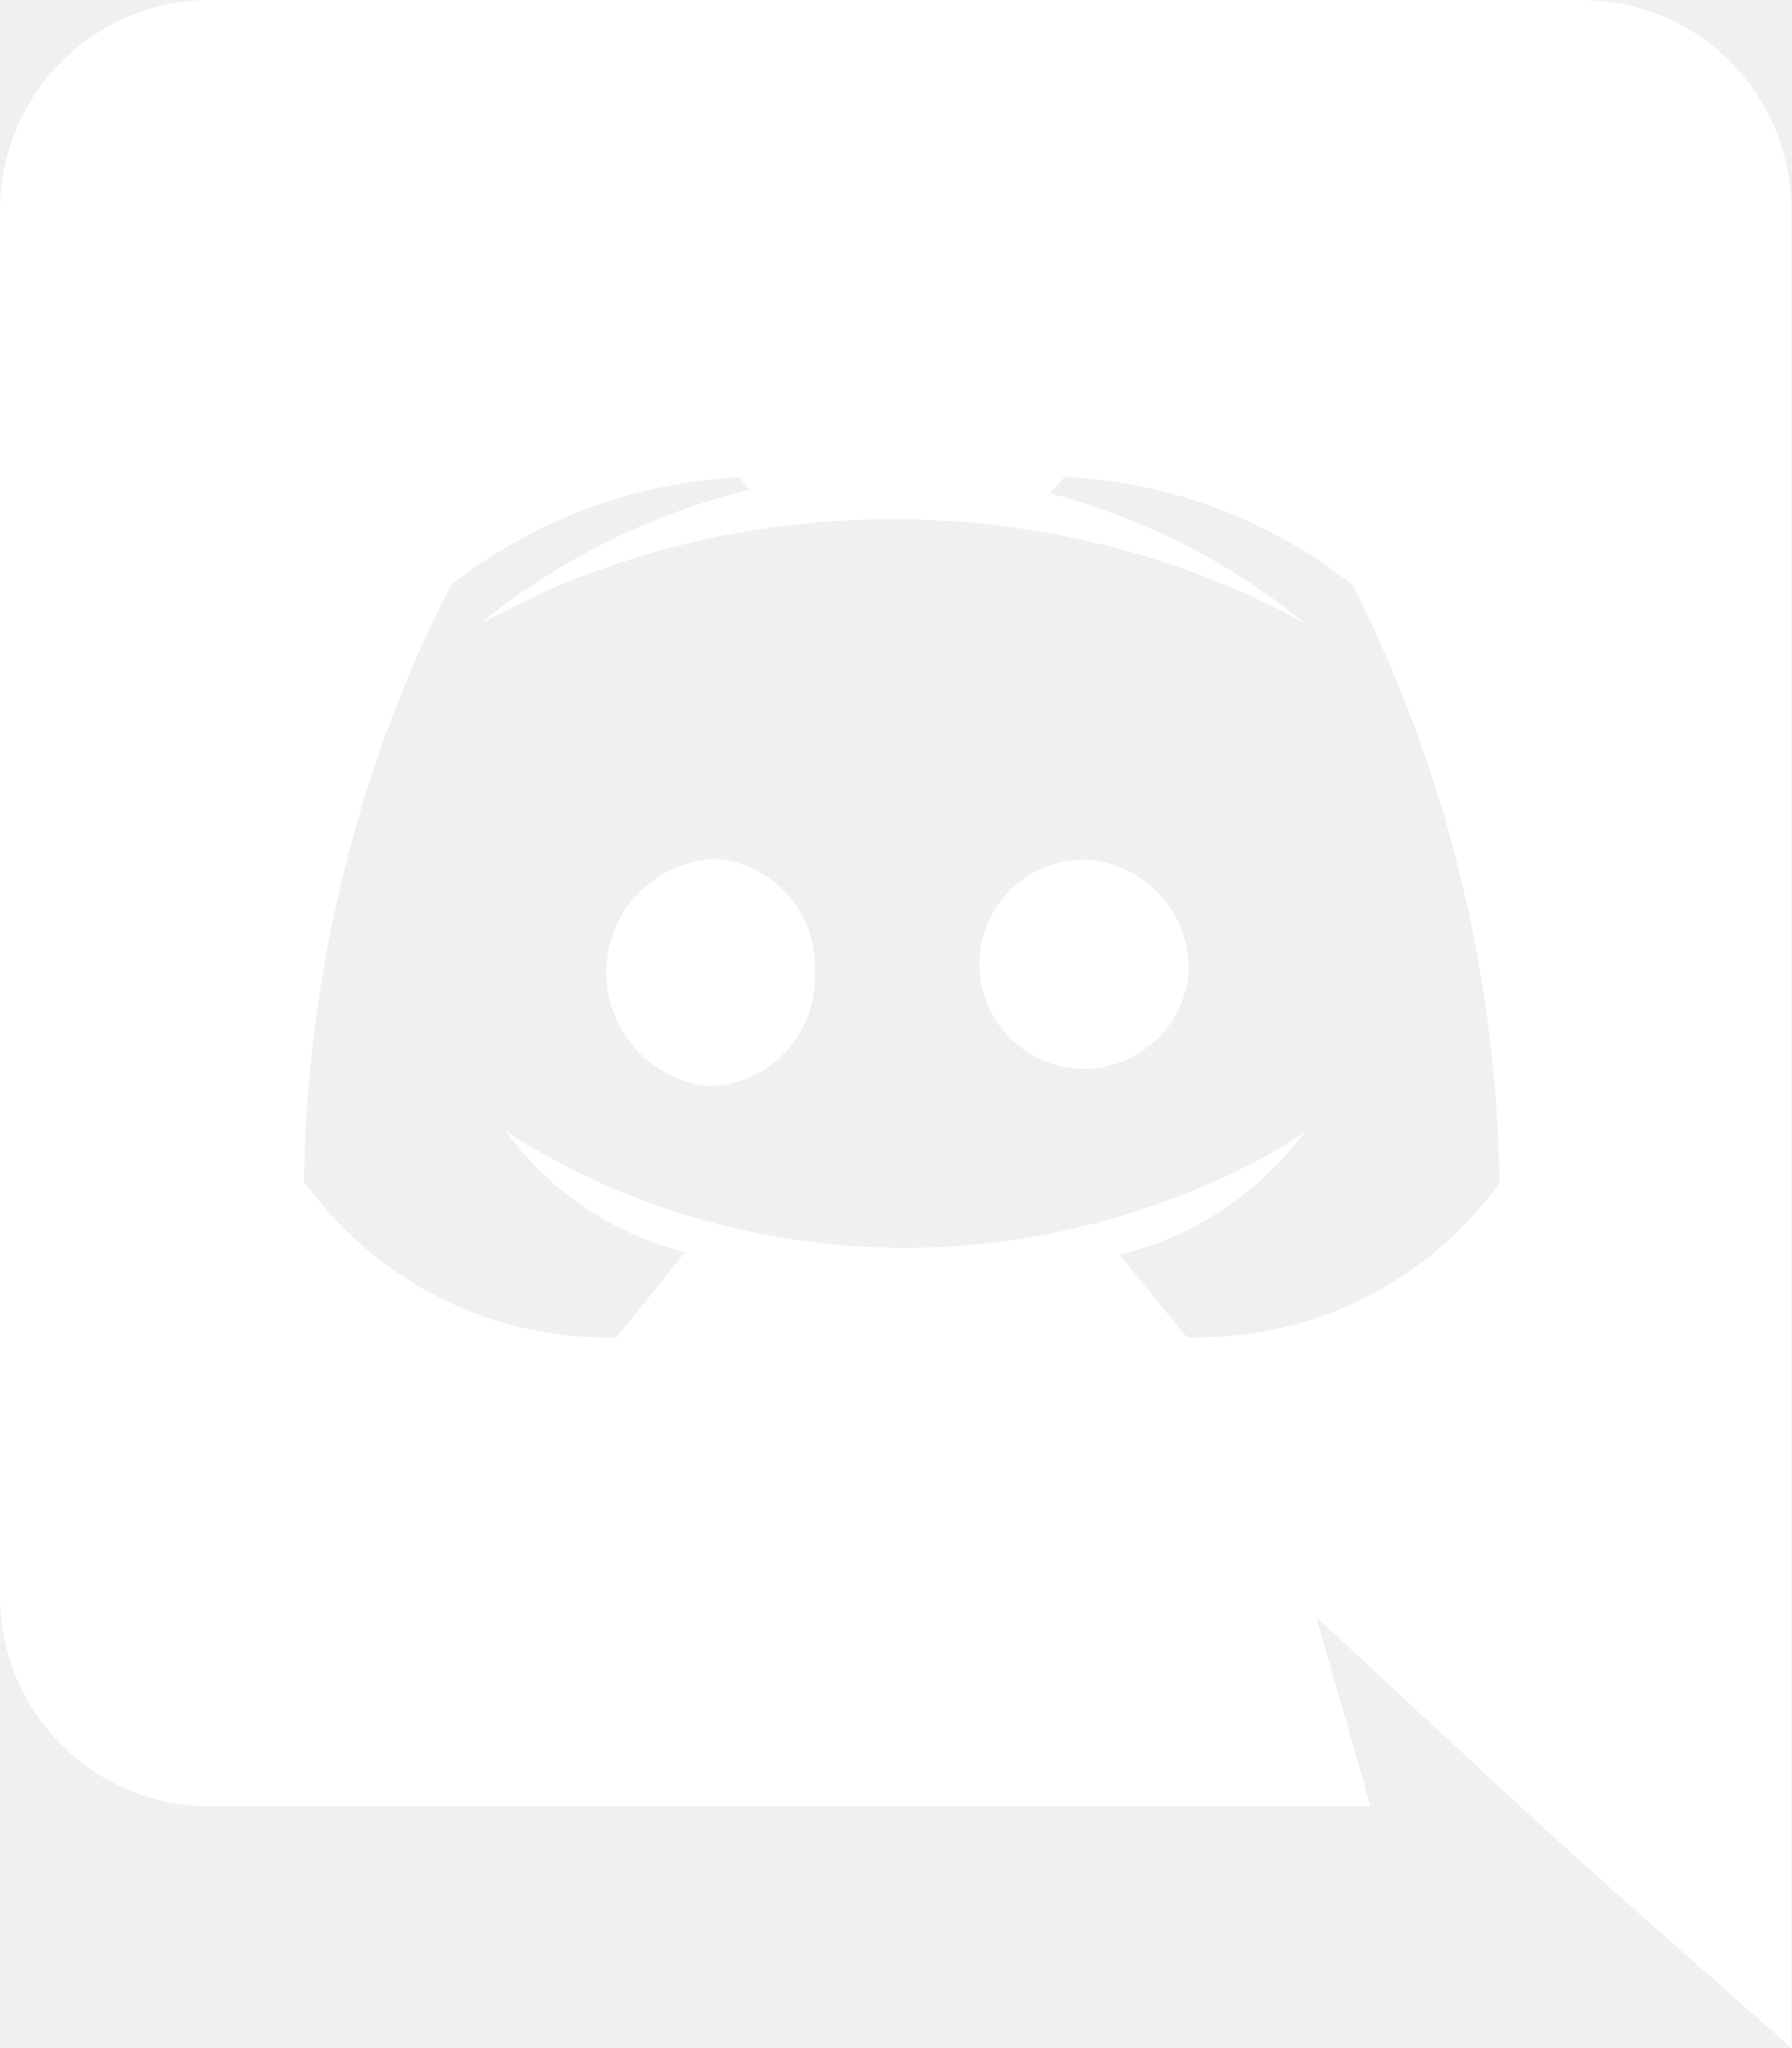
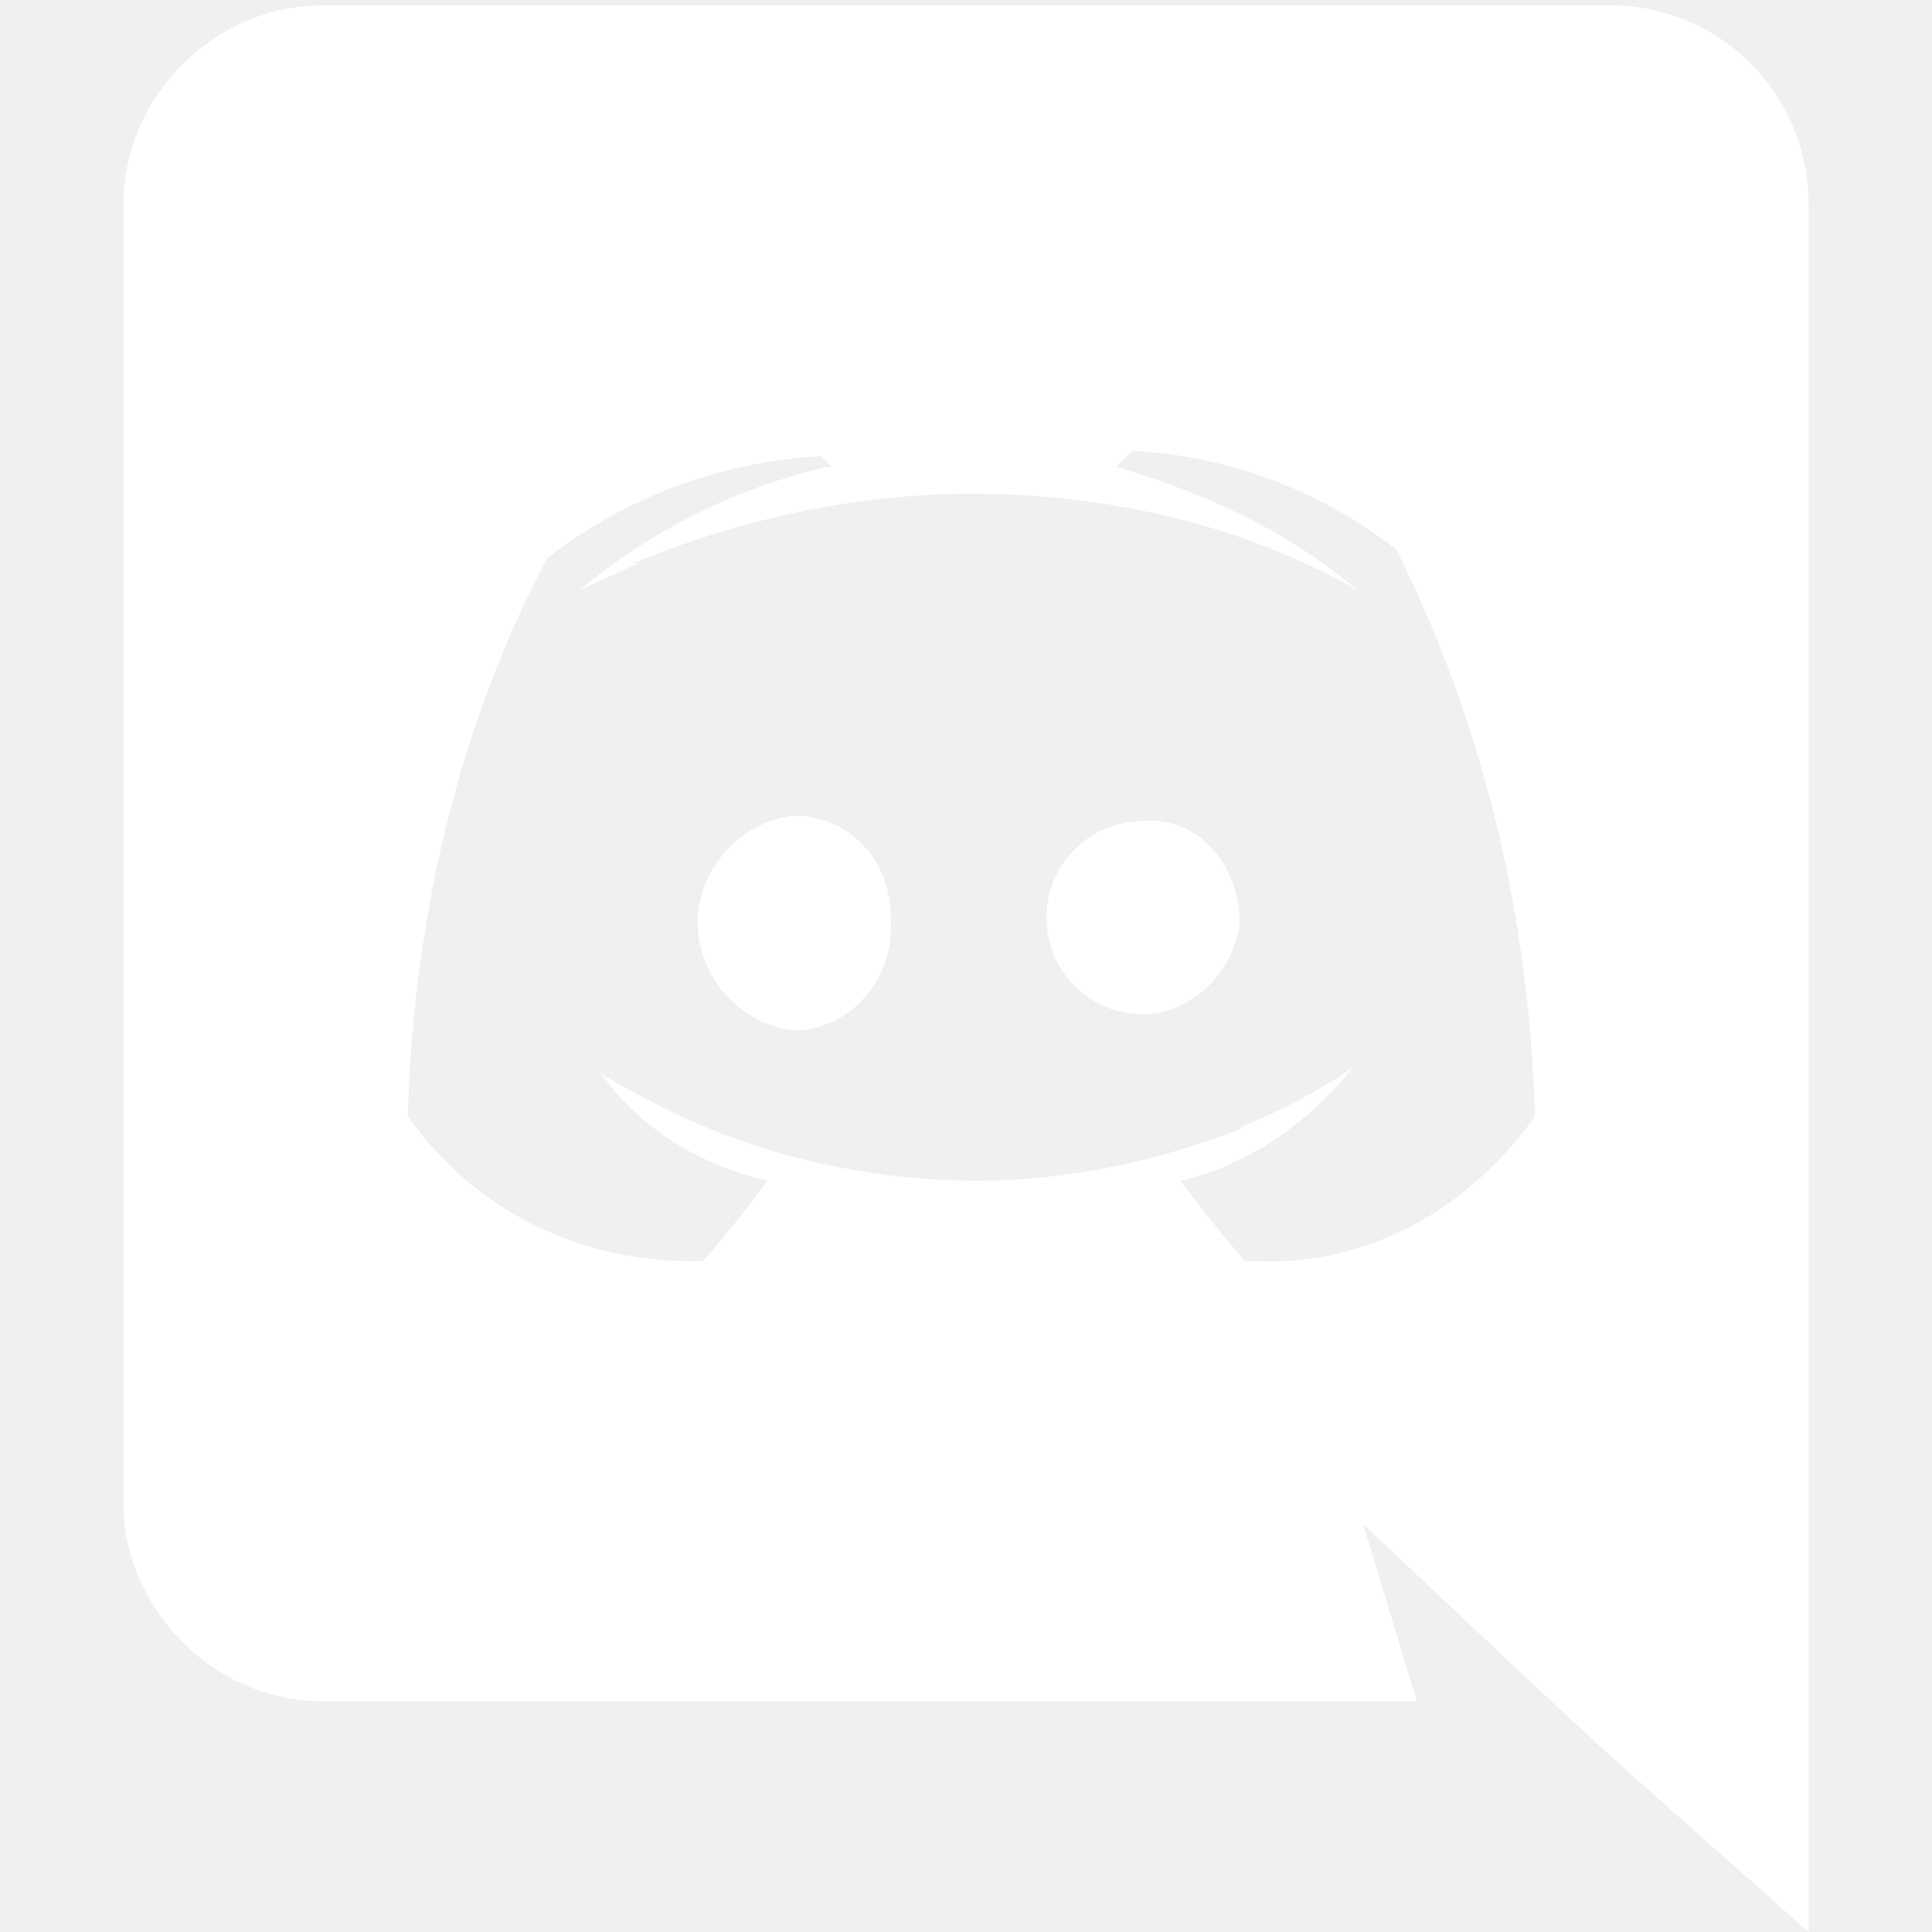
- <svg xmlns="http://www.w3.org/2000/svg" id="Layer_2" viewBox="0 0 35.96 41.1">
-   <defs>
-     <style>.cls-1{fill:#fff;}</style>
-   </defs>
-   <path class="cls-1" d="M23.86,19.52c-.09,1.08-1,1.93-2.1,1.93-1.16,0-2.1-.94-2.1-2.1s.94-2.1,2.1-2.1c1.17,.05,2.1,1.01,2.1,2.19,0,.03,0,.06,0,.1h0s0,0,0,0Zm-9.6-2.28c-1.18,.1-2.09,1.09-2.09,2.28s.92,2.18,2.09,2.28h0c1.17-.05,2.1-1.01,2.1-2.19,0-.03,0-.06,0-.1h0s0-.07,0-.11c0-1.17-.93-2.13-2.09-2.17h-.01ZM35.96,4.23V41.1c-5.18-4.58-3.52-3.06-9.54-8.65l1.09,3.8H4.21c-2.33,0-4.21-1.89-4.21-4.22H0V4.23H0C0,1.89,1.89,0,4.21,0H31.75c2.33,0,4.21,1.89,4.21,4.22h0s0,.01,0,.01Zm-5.86,19.48c-.07-4.38-1.16-8.49-3.03-12.13l.07,.15c-1.58-1.25-3.58-2.05-5.75-2.16h-.02s-.29,.33-.29,.33c1.97,.53,3.68,1.43,5.14,2.63l-.02-.02c-2.4-1.32-5.25-2.09-8.29-2.09-2.56,0-4.99,.55-7.17,1.54l.11-.04c-.76,.35-1.21,.6-1.21,.6,1.51-1.24,3.33-2.17,5.31-2.67l.1-.02-.21-.25c-2.2,.11-4.19,.91-5.8,2.17l.02-.02c-1.8,3.49-2.89,7.6-2.96,11.96v.02c1.37,1.9,3.58,3.13,6.07,3.13,.07,0,.14,0,.21,0h-.01s.76-.92,1.38-1.71c-1.48-.38-2.73-1.24-3.58-2.41v-.02c.29,.21,.79,.49,.83,.51,2.07,1.15,4.54,1.83,7.17,1.83,2.04,0,3.98-.41,5.75-1.14l-.1,.04c.9-.35,1.68-.75,2.4-1.24l-.04,.03c-.9,1.2-2.19,2.08-3.67,2.44h-.04c.62,.79,1.36,1.67,1.36,1.67,.06,0,.12,0,.19,0,2.5,0,4.72-1.22,6.08-3.1l.02-.02h0Z" />
+ <svg xmlns="http://www.w3.org/2000/svg" version="1.1" id="Layer_2_00000173860395067109552310000016352858964187267978_" x="0px" y="0px" viewBox="0 0 36 36" style="enable-background:new 0 0 36 36;" xml:space="preserve">
+   <style type="text/css">
+ 	.st0{fill:#FFFFFF;}
+ </style>
+   <path class="st0" d="M23.1,17.2c-0.1,0.9-0.9,1.7-1.8,1.7c-1,0-1.8-0.8-1.8-1.8s0.8-1.8,1.8-1.8C22.3,15.2,23.1,16.1,23.1,17.2  C23.1,17.1,23.1,17.1,23.1,17.2L23.1,17.2L23.1,17.2L23.1,17.2z M14.8,15.2c-1,0.1-1.8,1-1.8,2c0,1,0.8,1.9,1.8,2l0,0  c1,0,1.8-0.9,1.8-1.9c0,0,0-0.1,0-0.1l0,0c0,0,0-0.1,0-0.1C16.6,16,15.8,15.2,14.8,15.2L14.8,15.2L14.8,15.2z M33.7,3.8V36  c-4.5-4-3.1-2.7-8.3-7.6l1,3.3H6c-2,0-3.7-1.7-3.7-3.7l0,0V3.8l0,0c0-2,1.7-3.7,3.7-3.7h24C32.1,0.1,33.7,1.8,33.7,3.8L33.7,3.8  L33.7,3.8z M28.6,20.8c-0.1-3.8-1-7.4-2.6-10.6l0.1,0.1c-1.4-1.1-3.1-1.8-5-1.9h0l-0.3,0.3c1.7,0.5,3.2,1.2,4.5,2.3l0,0  c-2.1-1.2-4.6-1.8-7.2-1.8c-2.2,0-4.4,0.5-6.3,1.3l0.1,0c-0.7,0.3-1.1,0.5-1.1,0.5c1.3-1.1,2.9-1.9,4.6-2.3l0.1,0l-0.2-0.2  c-1.9,0.1-3.7,0.8-5.1,1.9l0,0c-1.6,3-2.5,6.6-2.6,10.4v0c1.2,1.7,3.1,2.7,5.3,2.7c0.1,0,0.1,0,0.2,0h0c0,0,0.7-0.8,1.2-1.5  C13,21.7,11.9,21,11.2,20v0c0.3,0.2,0.7,0.4,0.7,0.4c1.8,1,4,1.6,6.3,1.6c1.8,0,3.5-0.4,5-1l-0.1,0c0.8-0.3,1.5-0.7,2.1-1.1l0,0  c-0.8,1-1.9,1.8-3.2,2.1h0c0.5,0.7,1.2,1.5,1.2,1.5c0.1,0,0.1,0,0.2,0C25.5,23.6,27.4,22.5,28.6,20.8L28.6,20.8L28.6,20.8L28.6,20.8  z" />
</svg>
